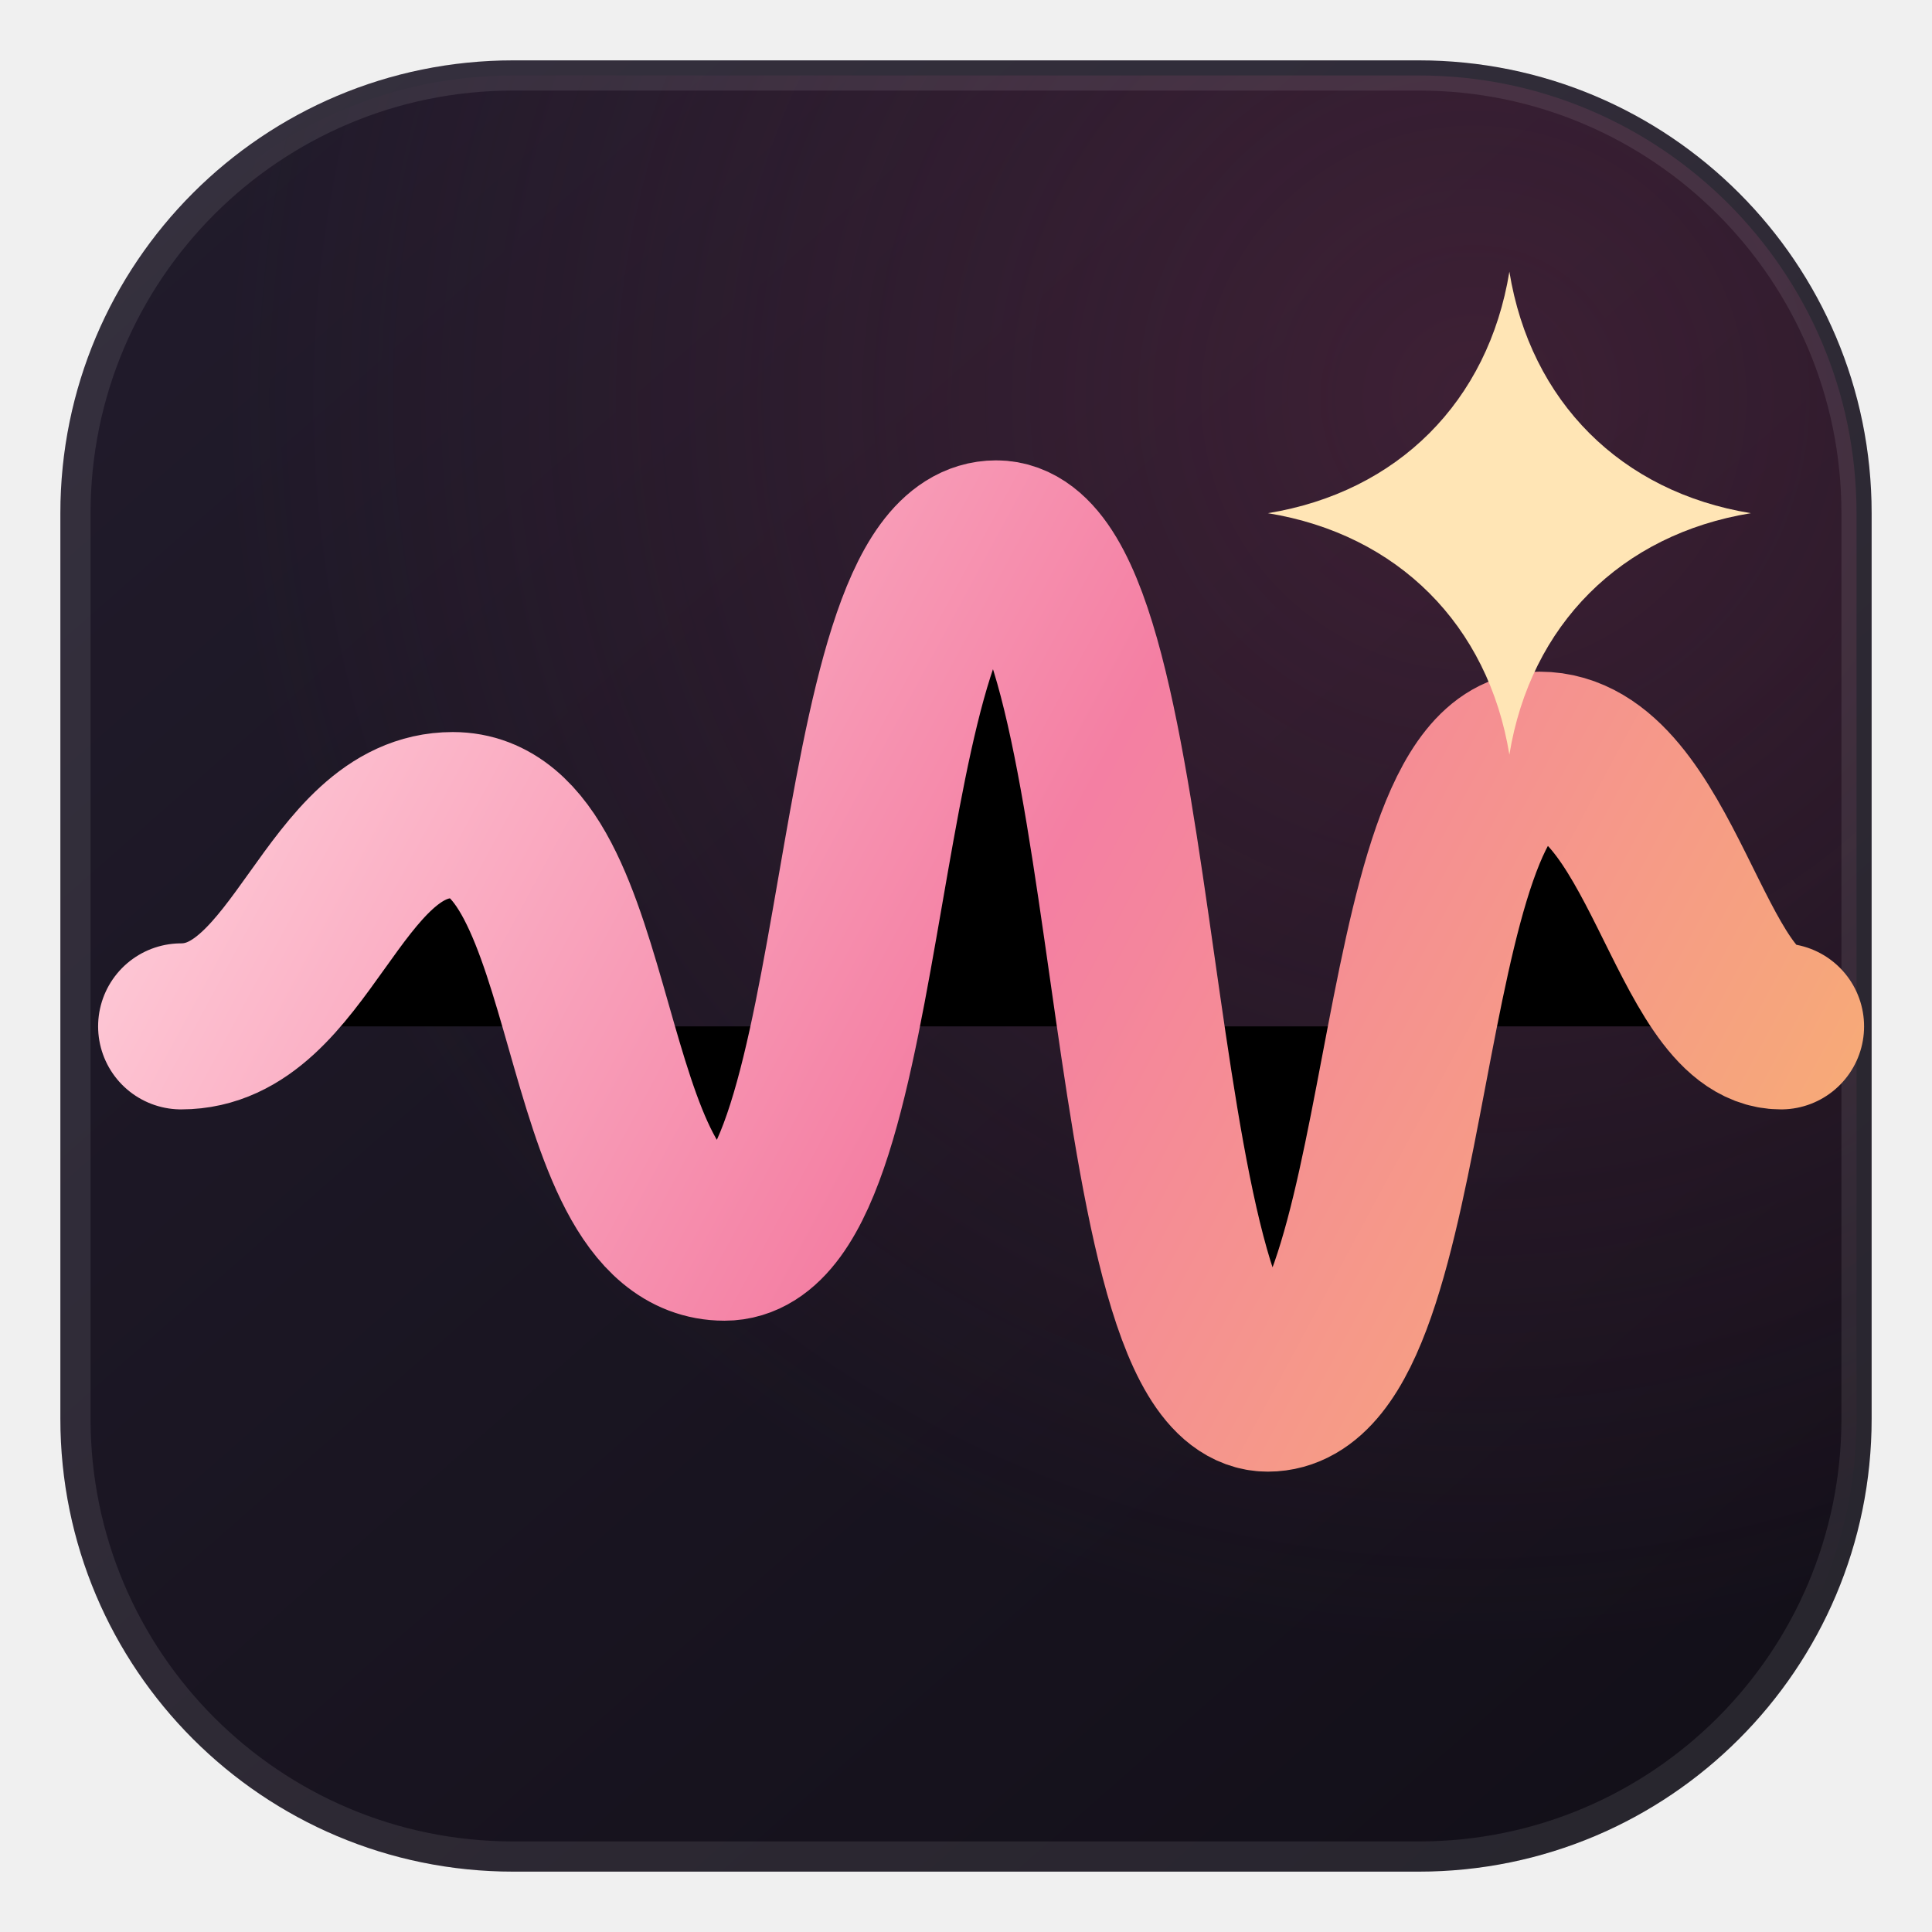
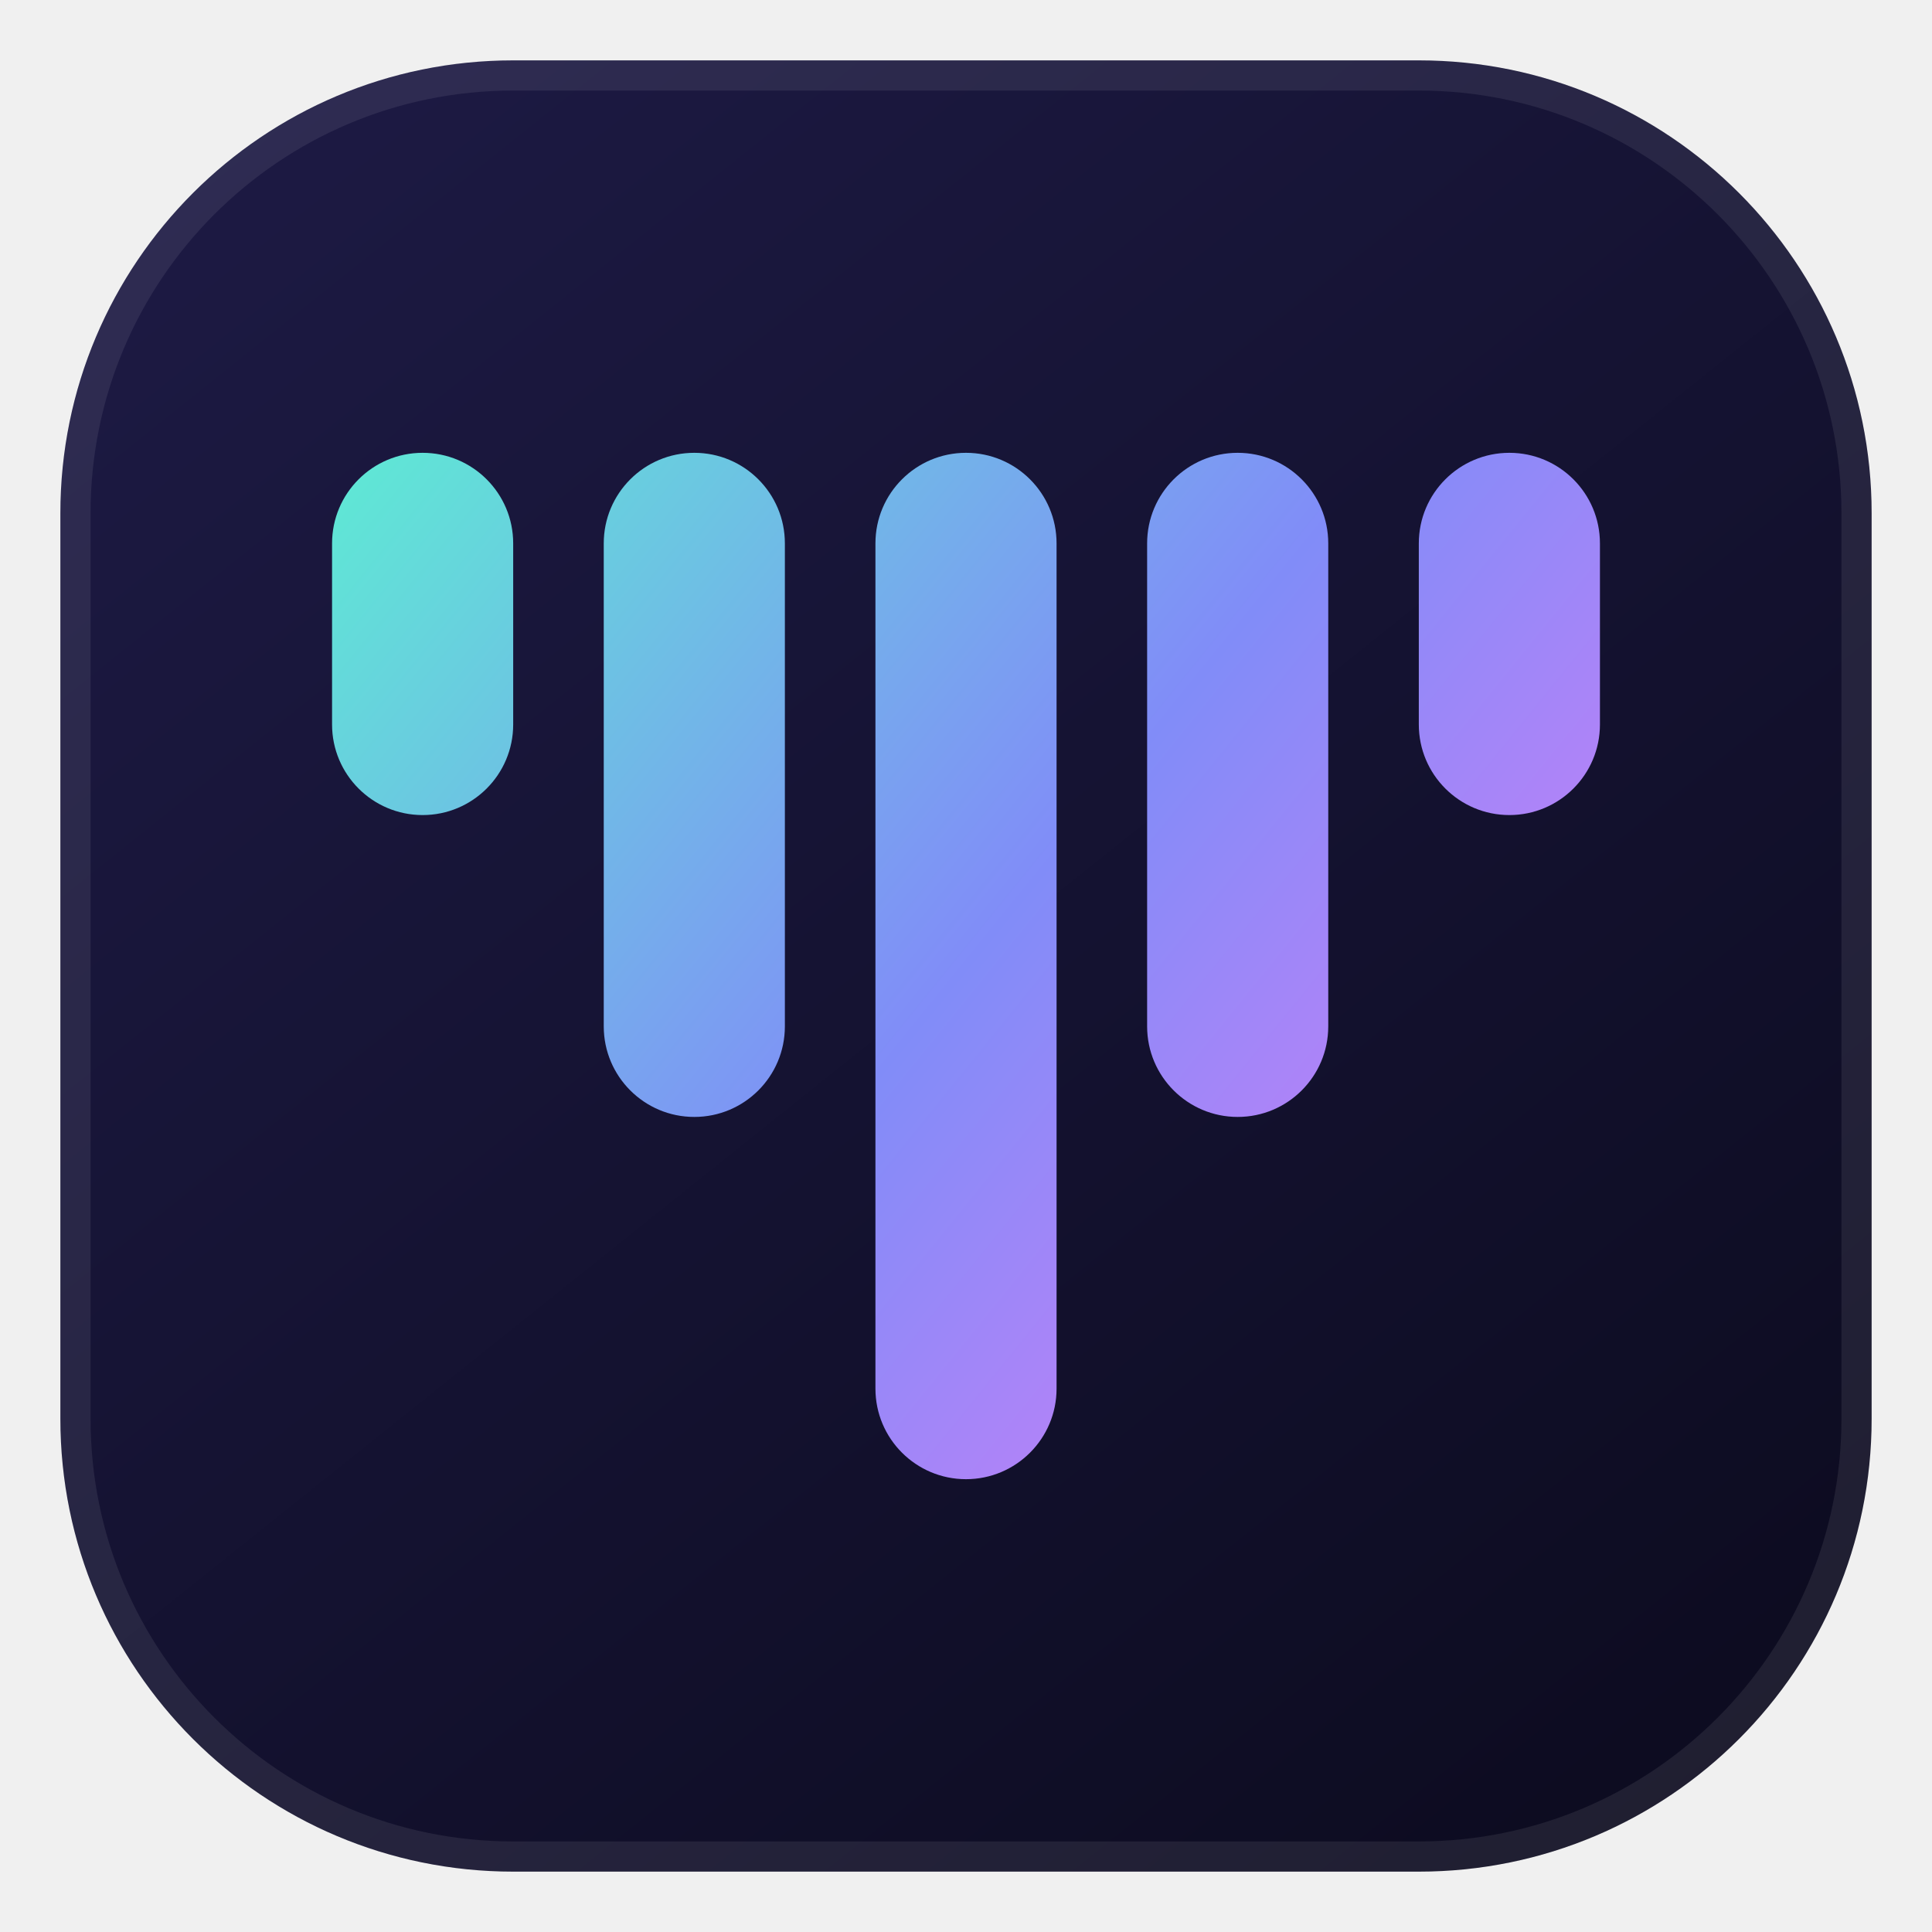
<svg xmlns="http://www.w3.org/2000/svg" viewBox="0 0 64 64" role="img" aria-label="Voiceym">
  <defs>
-     <linearGradient id="tile" x1="7" y1="4" x2="58" y2="62" gradientUnits="userSpaceOnUse">
-       <stop stop-color="#211B2B" />
-       <stop offset="1" stop-color="#120F18" />
+     <linearGradient id="tile" x1="8" y1="2" x2="56" y2="62" gradientUnits="userSpaceOnUse">
+       <stop stop-color="#1D1A44" />
+       <stop offset="1" stop-color="#0C0B1F" />
    </linearGradient>
-     <radialGradient id="warmth" cx="0" cy="0" r="1" gradientTransform="translate(49 13) rotate(132) scale(42)" gradientUnits="userSpaceOnUse">
-       <stop stop-color="#6A2D4C" stop-opacity="0.44" />
-       <stop offset="1" stop-color="#6A2D4C" stop-opacity="0" />
-     </radialGradient>
-     <linearGradient id="voice" x1="7" y1="18" x2="59" y2="46" gradientUnits="userSpaceOnUse">
-       <stop stop-color="#FFD0DB" />
-       <stop offset="0.5" stop-color="#F47FA3" />
-       <stop offset="1" stop-color="#F7AE73" />
+     <linearGradient id="voice" x1="11" y1="15" x2="53" y2="49" gradientUnits="userSpaceOnUse">
+       <stop stop-color="#5EEAD4" />
+       <stop offset="0.5" stop-color="#818CF8" />
+       <stop offset="1" stop-color="#E879F9" />
    </linearGradient>
  </defs>
  <rect x="2" y="2" width="60" height="60" rx="15" fill="url(#tile)" />
-   <rect x="2.5" y="2.5" width="59" height="59" rx="14.5" fill="url(#warmth)" stroke="#FFFFFF" stroke-opacity="0.09" />
-   <path d="M6 34c4 0 5-7 9-7 5 0 4 14 9 14 5 0 4-23 9-23s4 28 9 28 4-21 9-21c4 0 5 9 8 9" stroke="url(#voice)" stroke-width="5.5" stroke-linecap="round" stroke-linejoin="round" />
-   <path d="M50 9c.7 4.3 3.7 7.3 8 8-4.3.7-7.3 3.7-8 8-.7-4.3-3.7-7.3-8-8 4.3-.7 7.3-3.7 8-8Z" fill="#FFE5B5" />
+   <rect x="2.5" y="2.5" width="59" height="59" rx="14.5" fill="none" stroke="#FFFFFF" stroke-opacity="0.08" />
+   <g fill="url(#voice)">
+     <rect x="11" y="15" width="6" height="12" rx="3" />
+     <rect x="20" y="15" width="6" height="22" rx="3" />
+     <rect x="29" y="15" width="6" height="34" rx="3" />
+     <rect x="38" y="15" width="6" height="22" rx="3" />
+     <rect x="47" y="15" width="6" height="12" rx="3" />
+   </g>
</svg>
